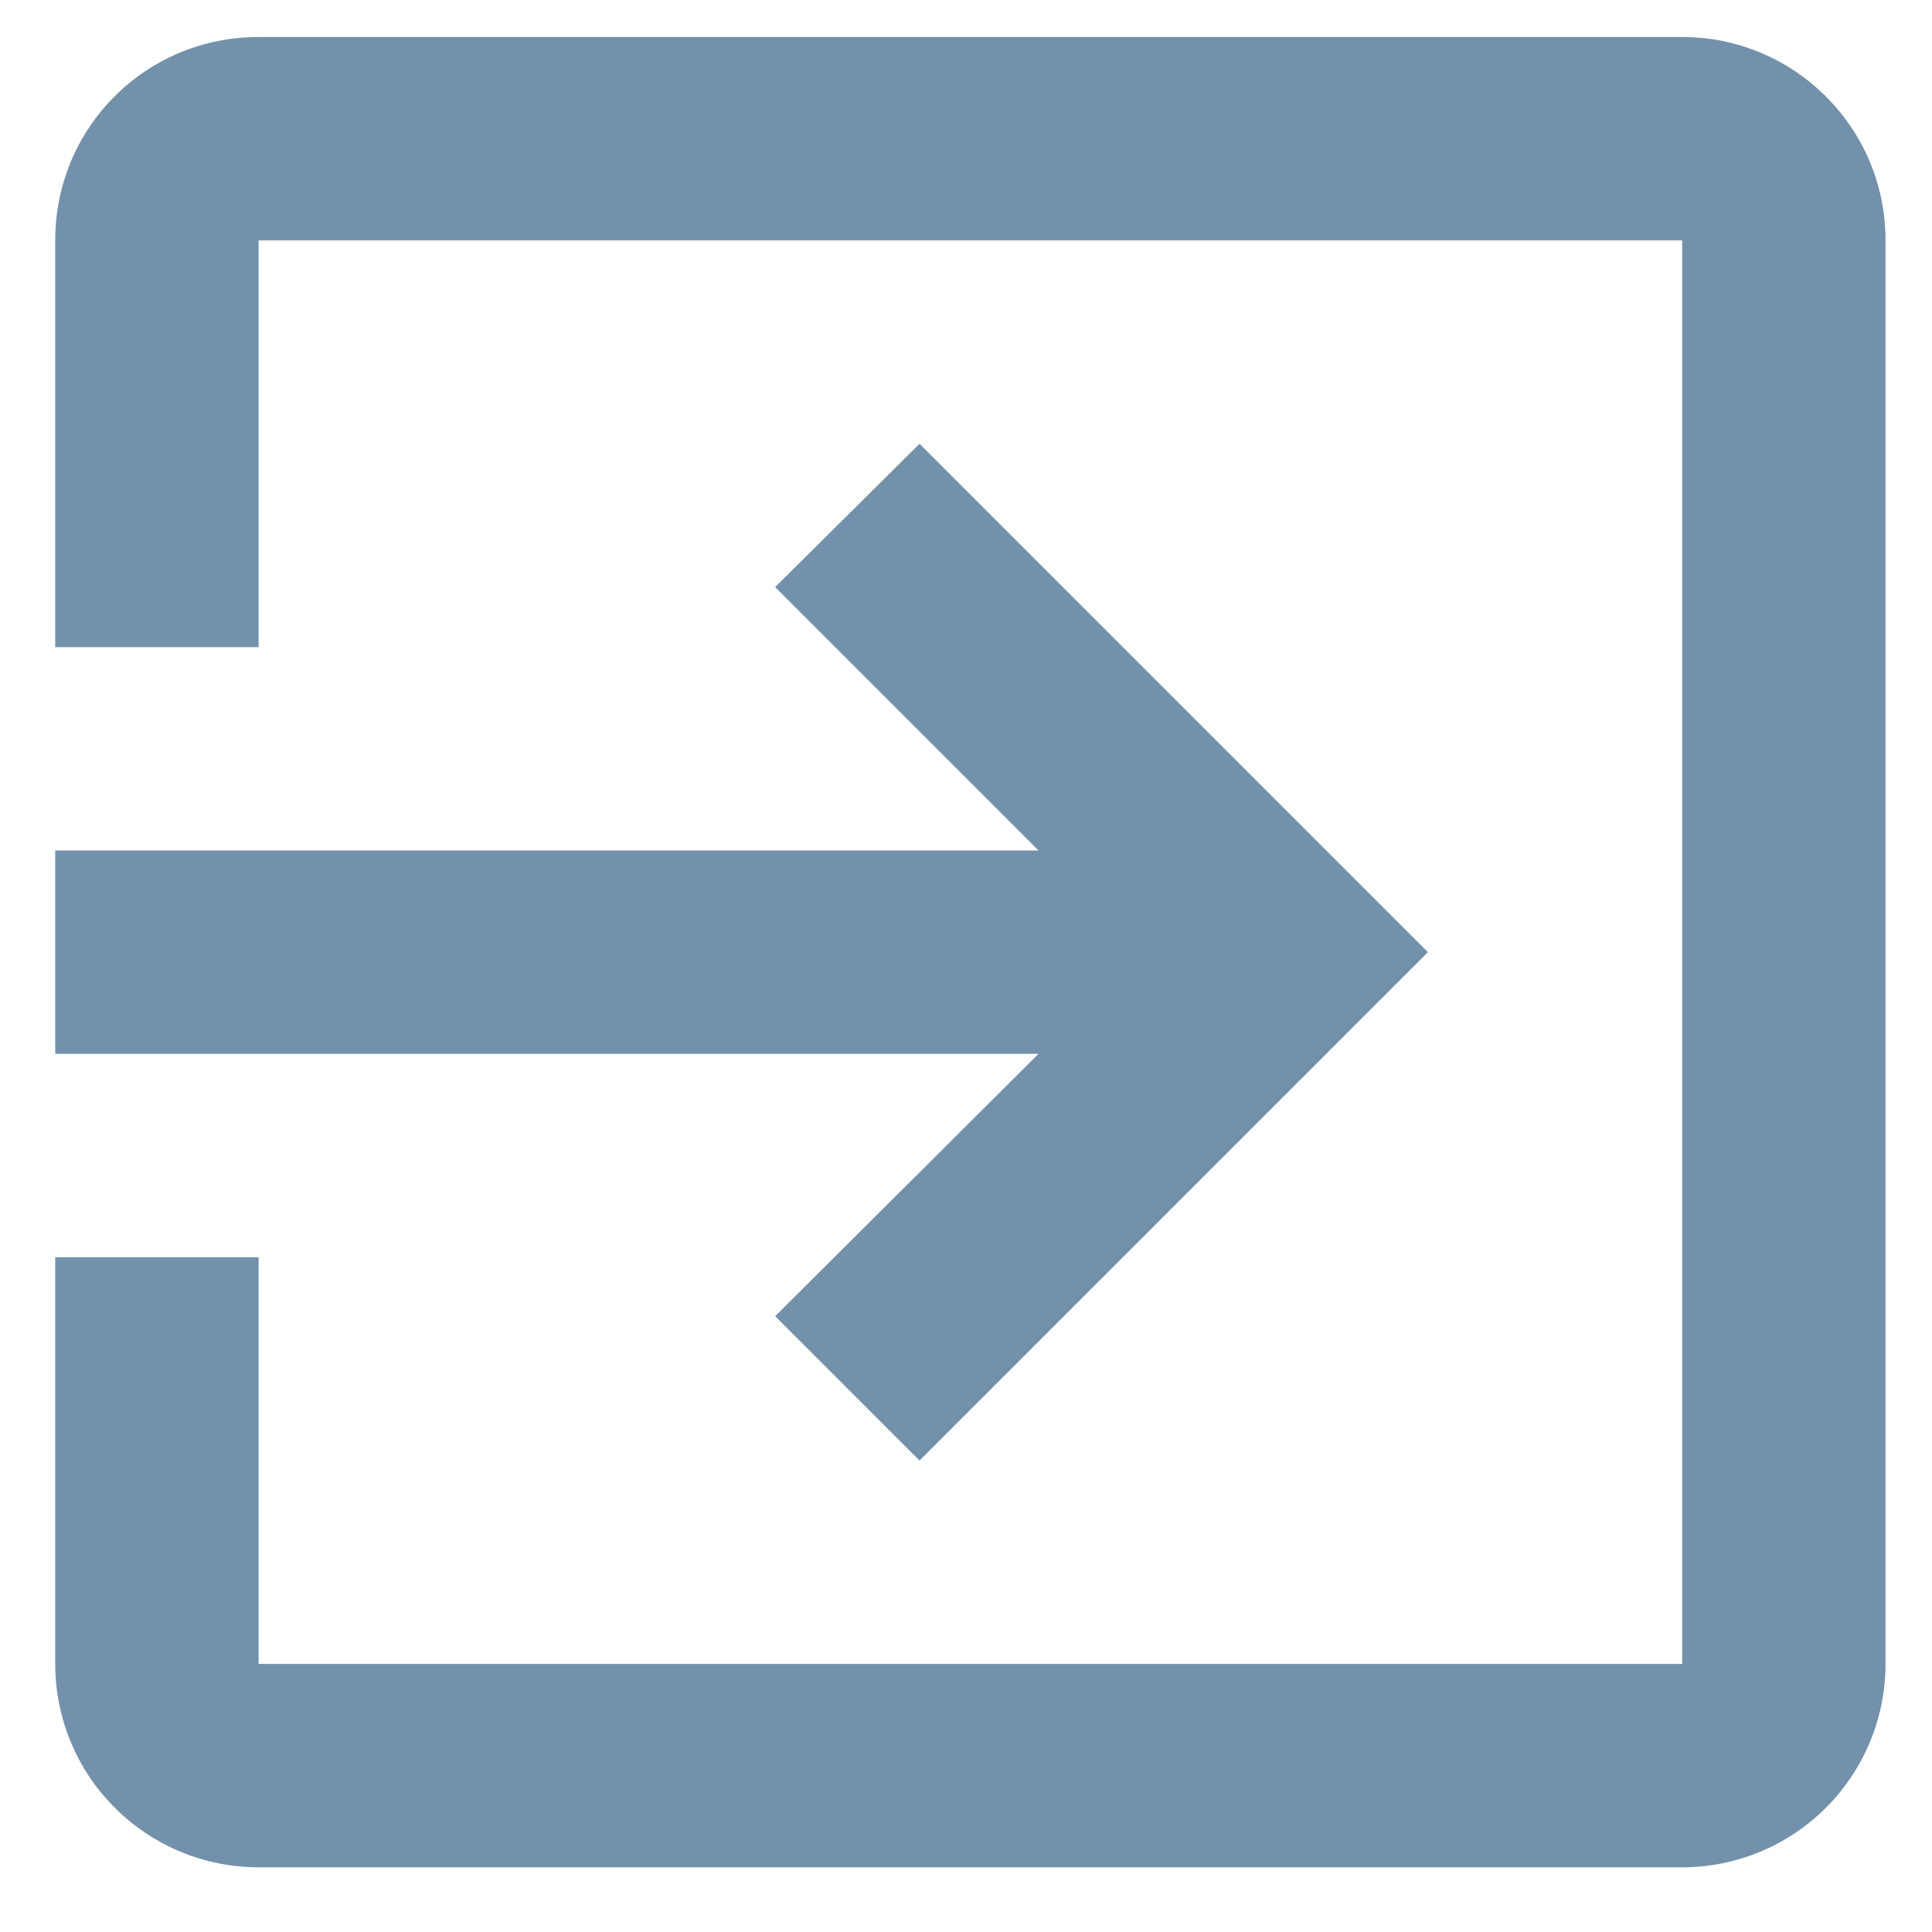
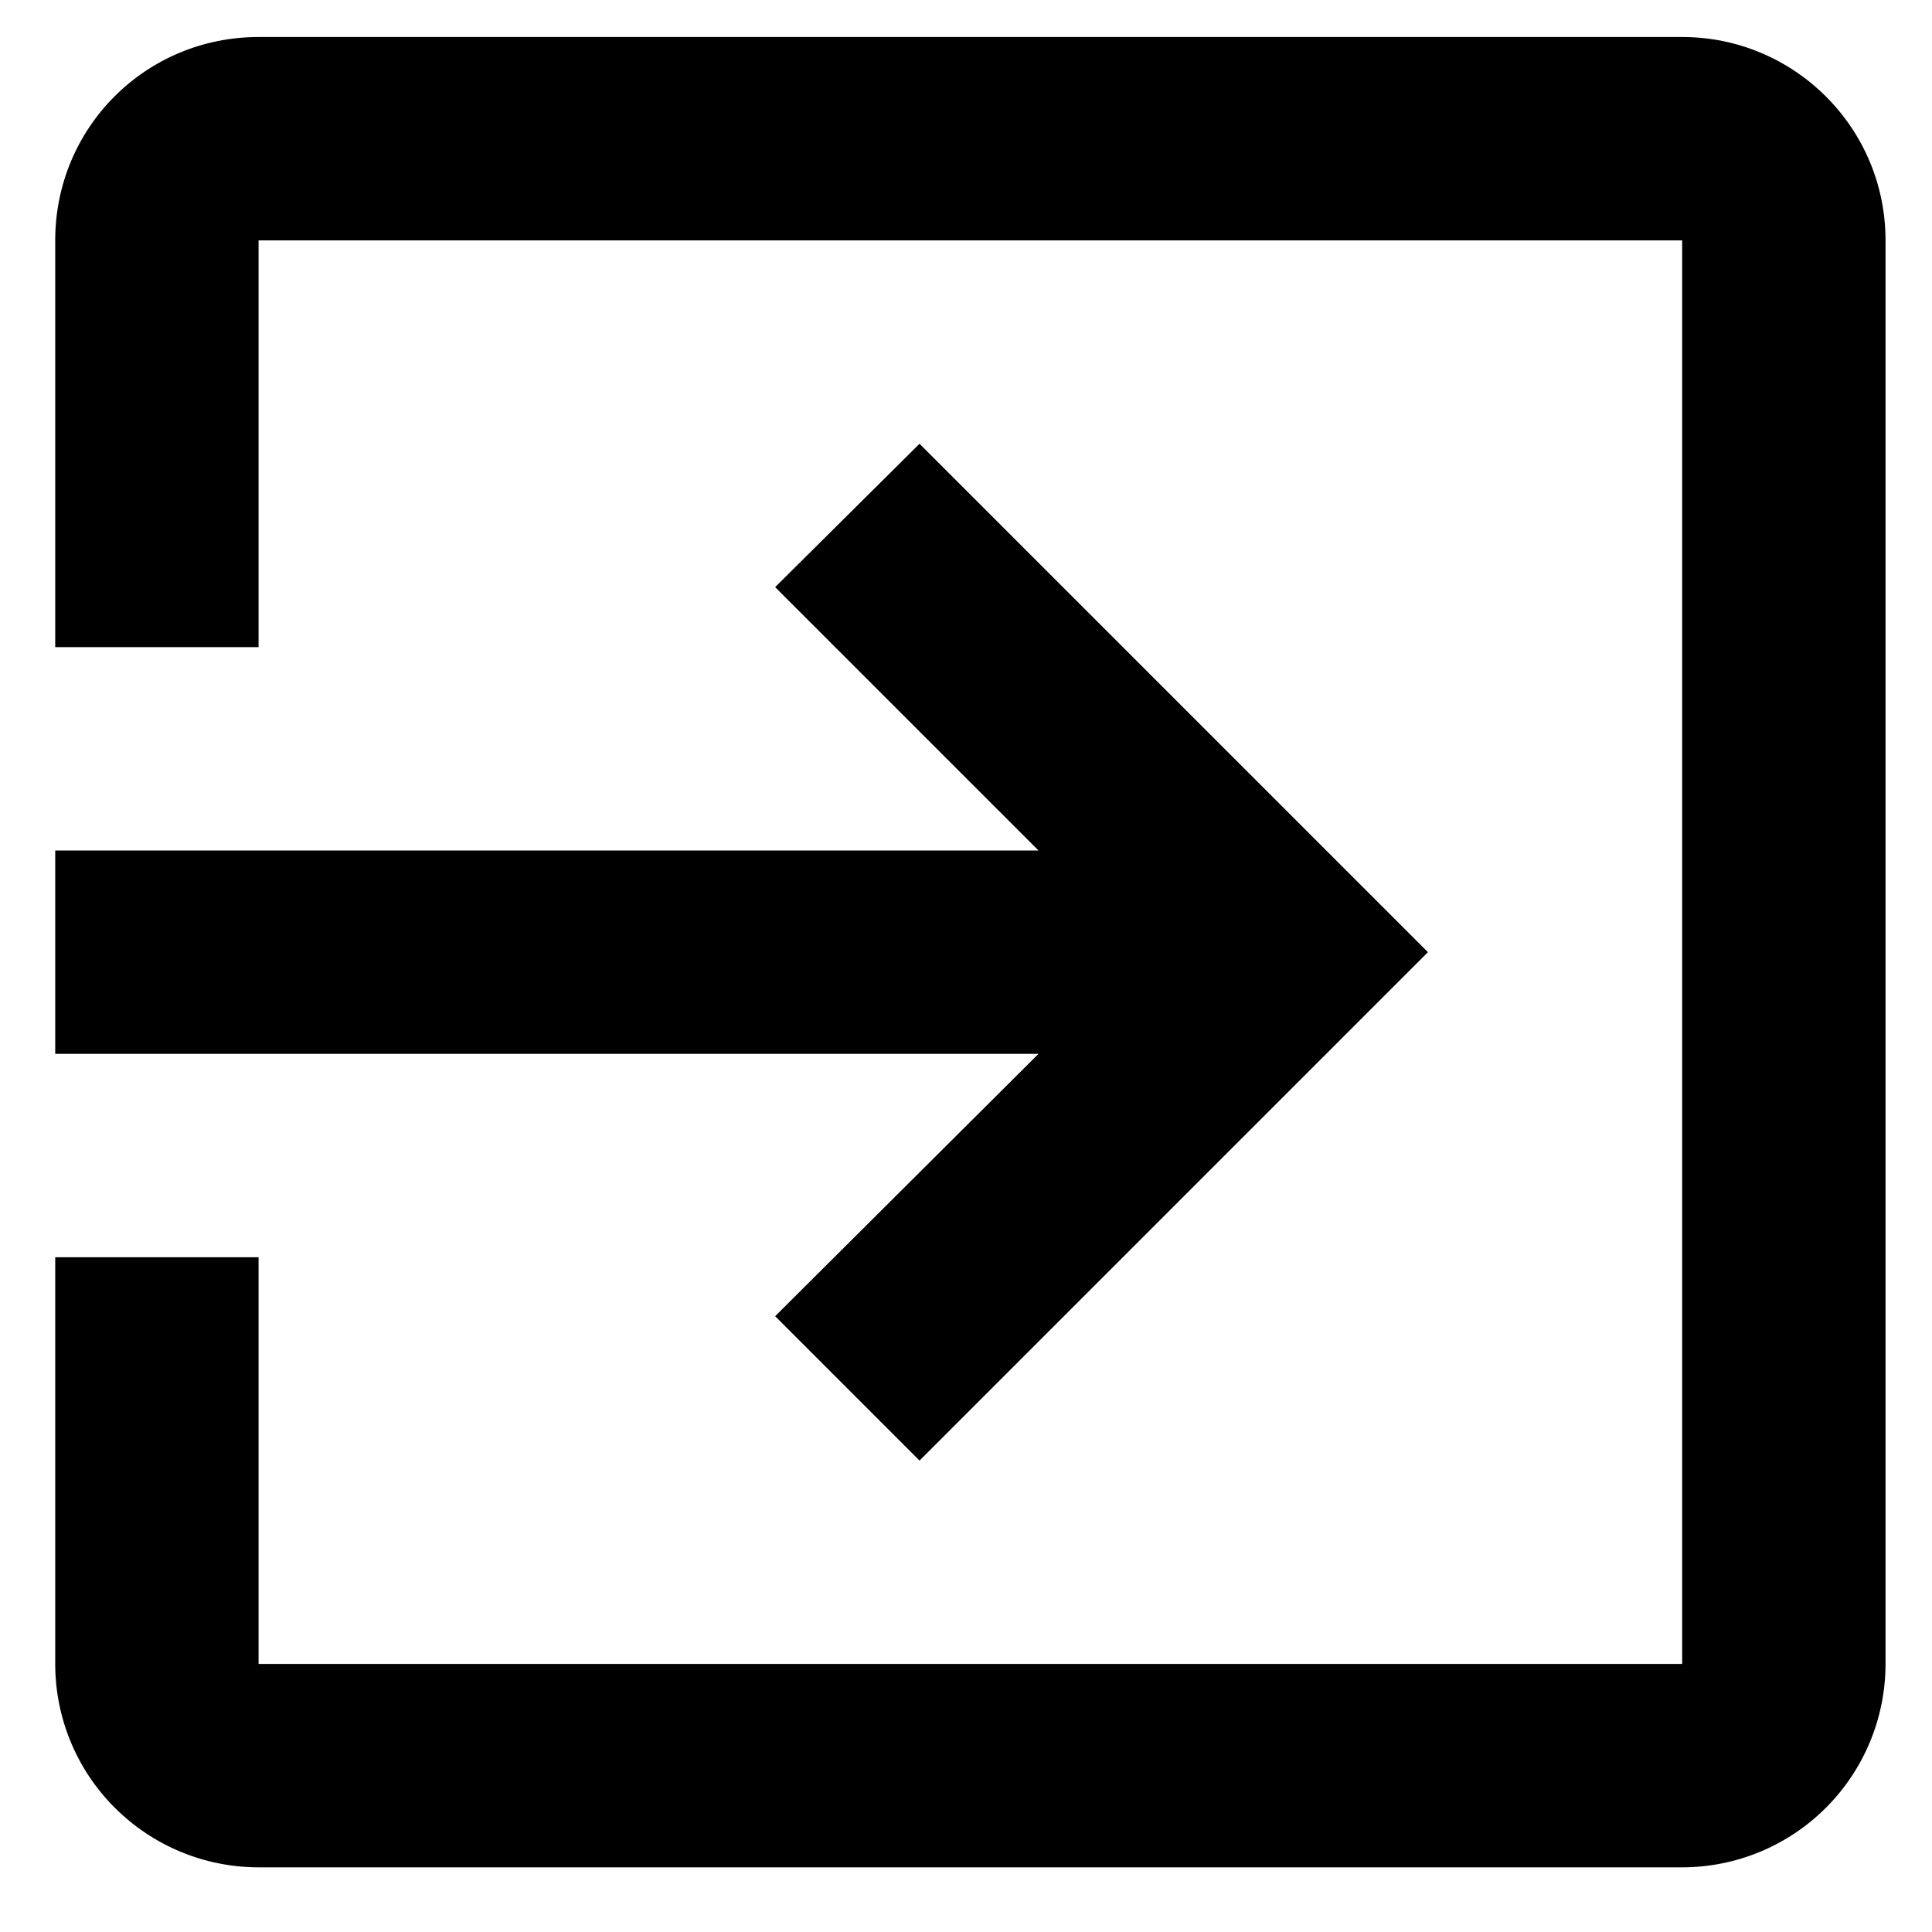
- <svg xmlns="http://www.w3.org/2000/svg" width="19" height="19" viewBox="0 0 19 19" fill="none">
-   <path d="M16.543 0.364H2.543C1.433 0.364 0.543 1.254 0.543 2.364V6.364H2.543V2.364H16.543V16.364H2.543V12.364H0.543V16.364C0.543 16.894 0.753 17.403 1.129 17.778C1.504 18.153 2.012 18.364 2.543 18.364H16.543C17.073 18.364 17.582 18.153 17.957 17.778C18.332 17.403 18.543 16.894 18.543 16.364V2.364C18.543 1.254 17.643 0.364 16.543 0.364ZM7.623 12.944L9.043 14.364L14.043 9.364L9.043 4.364L7.623 5.774L10.213 8.364H0.543V10.364H10.213L7.623 12.944Z" fill="#7391AB" />
+ <svg xmlns="http://www.w3.org/2000/svg" width="19" height="19" viewBox="0 0 19 19">
+   <path d="M16.543 0.364H2.543C1.433 0.364 0.543 1.254 0.543 2.364V6.364H2.543V2.364H16.543V16.364H2.543V12.364H0.543V16.364C0.543 16.894 0.753 17.403 1.129 17.778C1.504 18.153 2.012 18.364 2.543 18.364H16.543C17.073 18.364 17.582 18.153 17.957 17.778C18.332 17.403 18.543 16.894 18.543 16.364V2.364C18.543 1.254 17.643 0.364 16.543 0.364ZM7.623 12.944L9.043 14.364L14.043 9.364L9.043 4.364L7.623 5.774L10.213 8.364H0.543V10.364H10.213L7.623 12.944Z" />
</svg>
